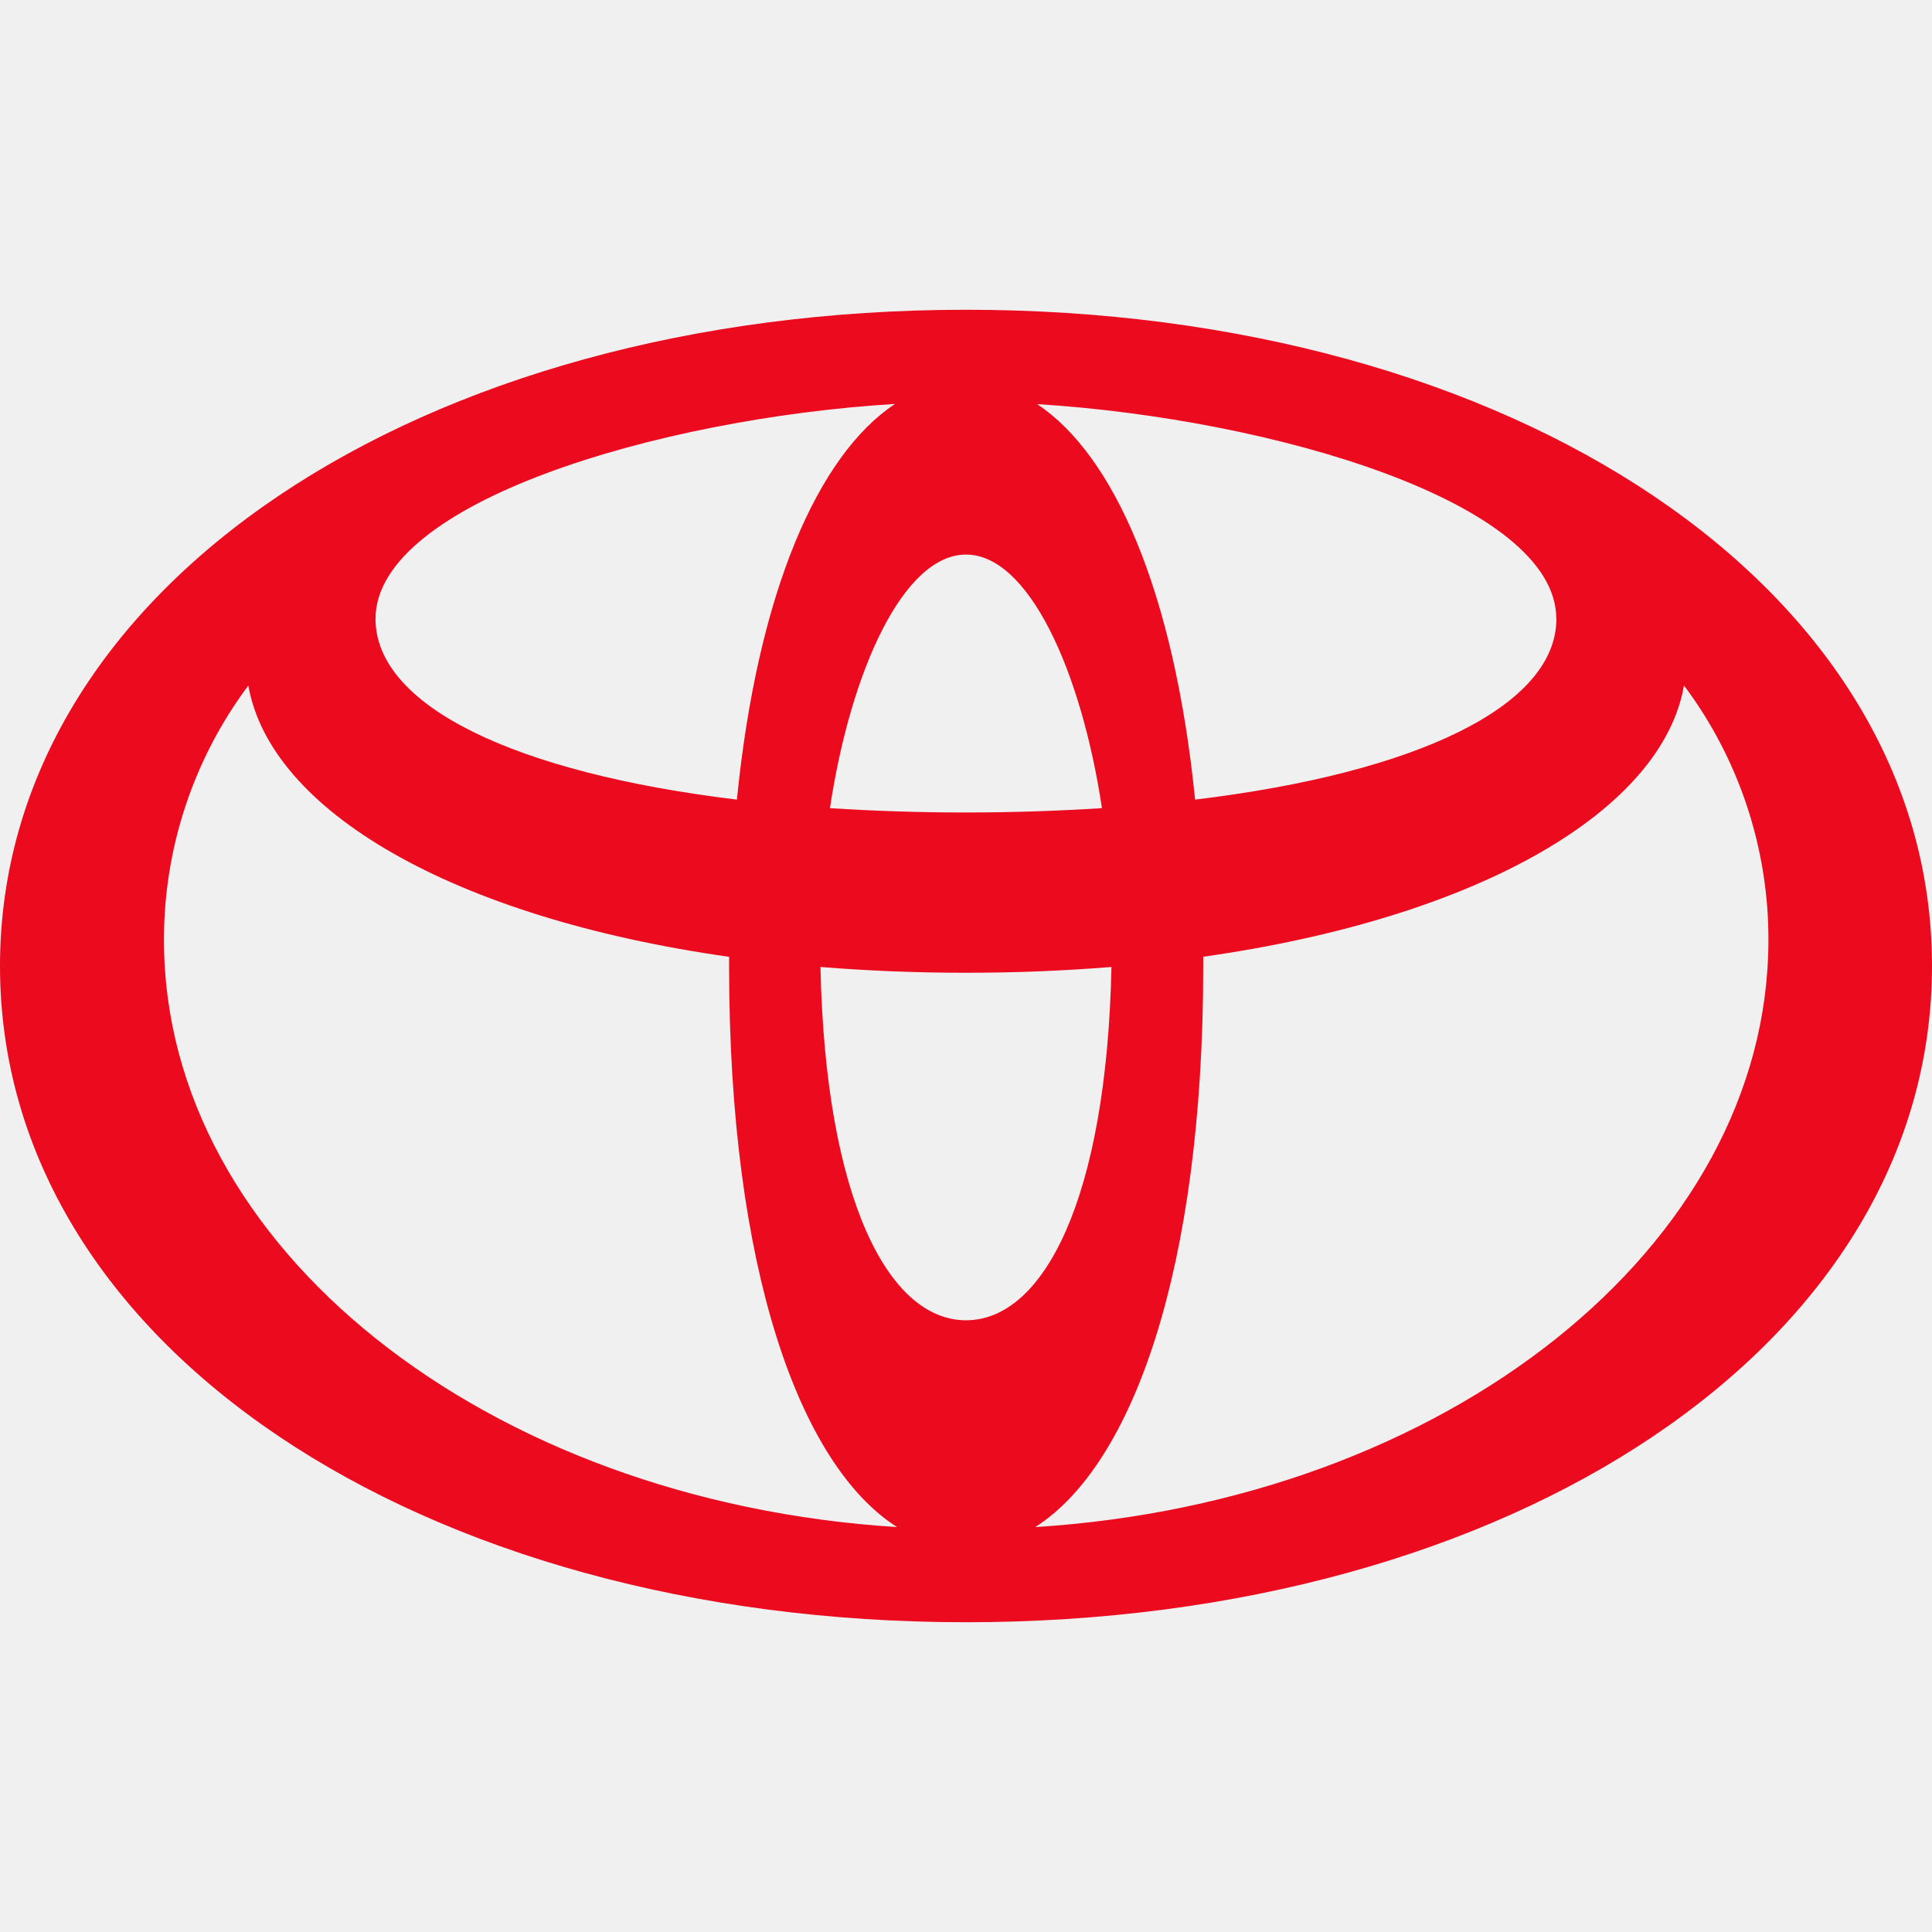
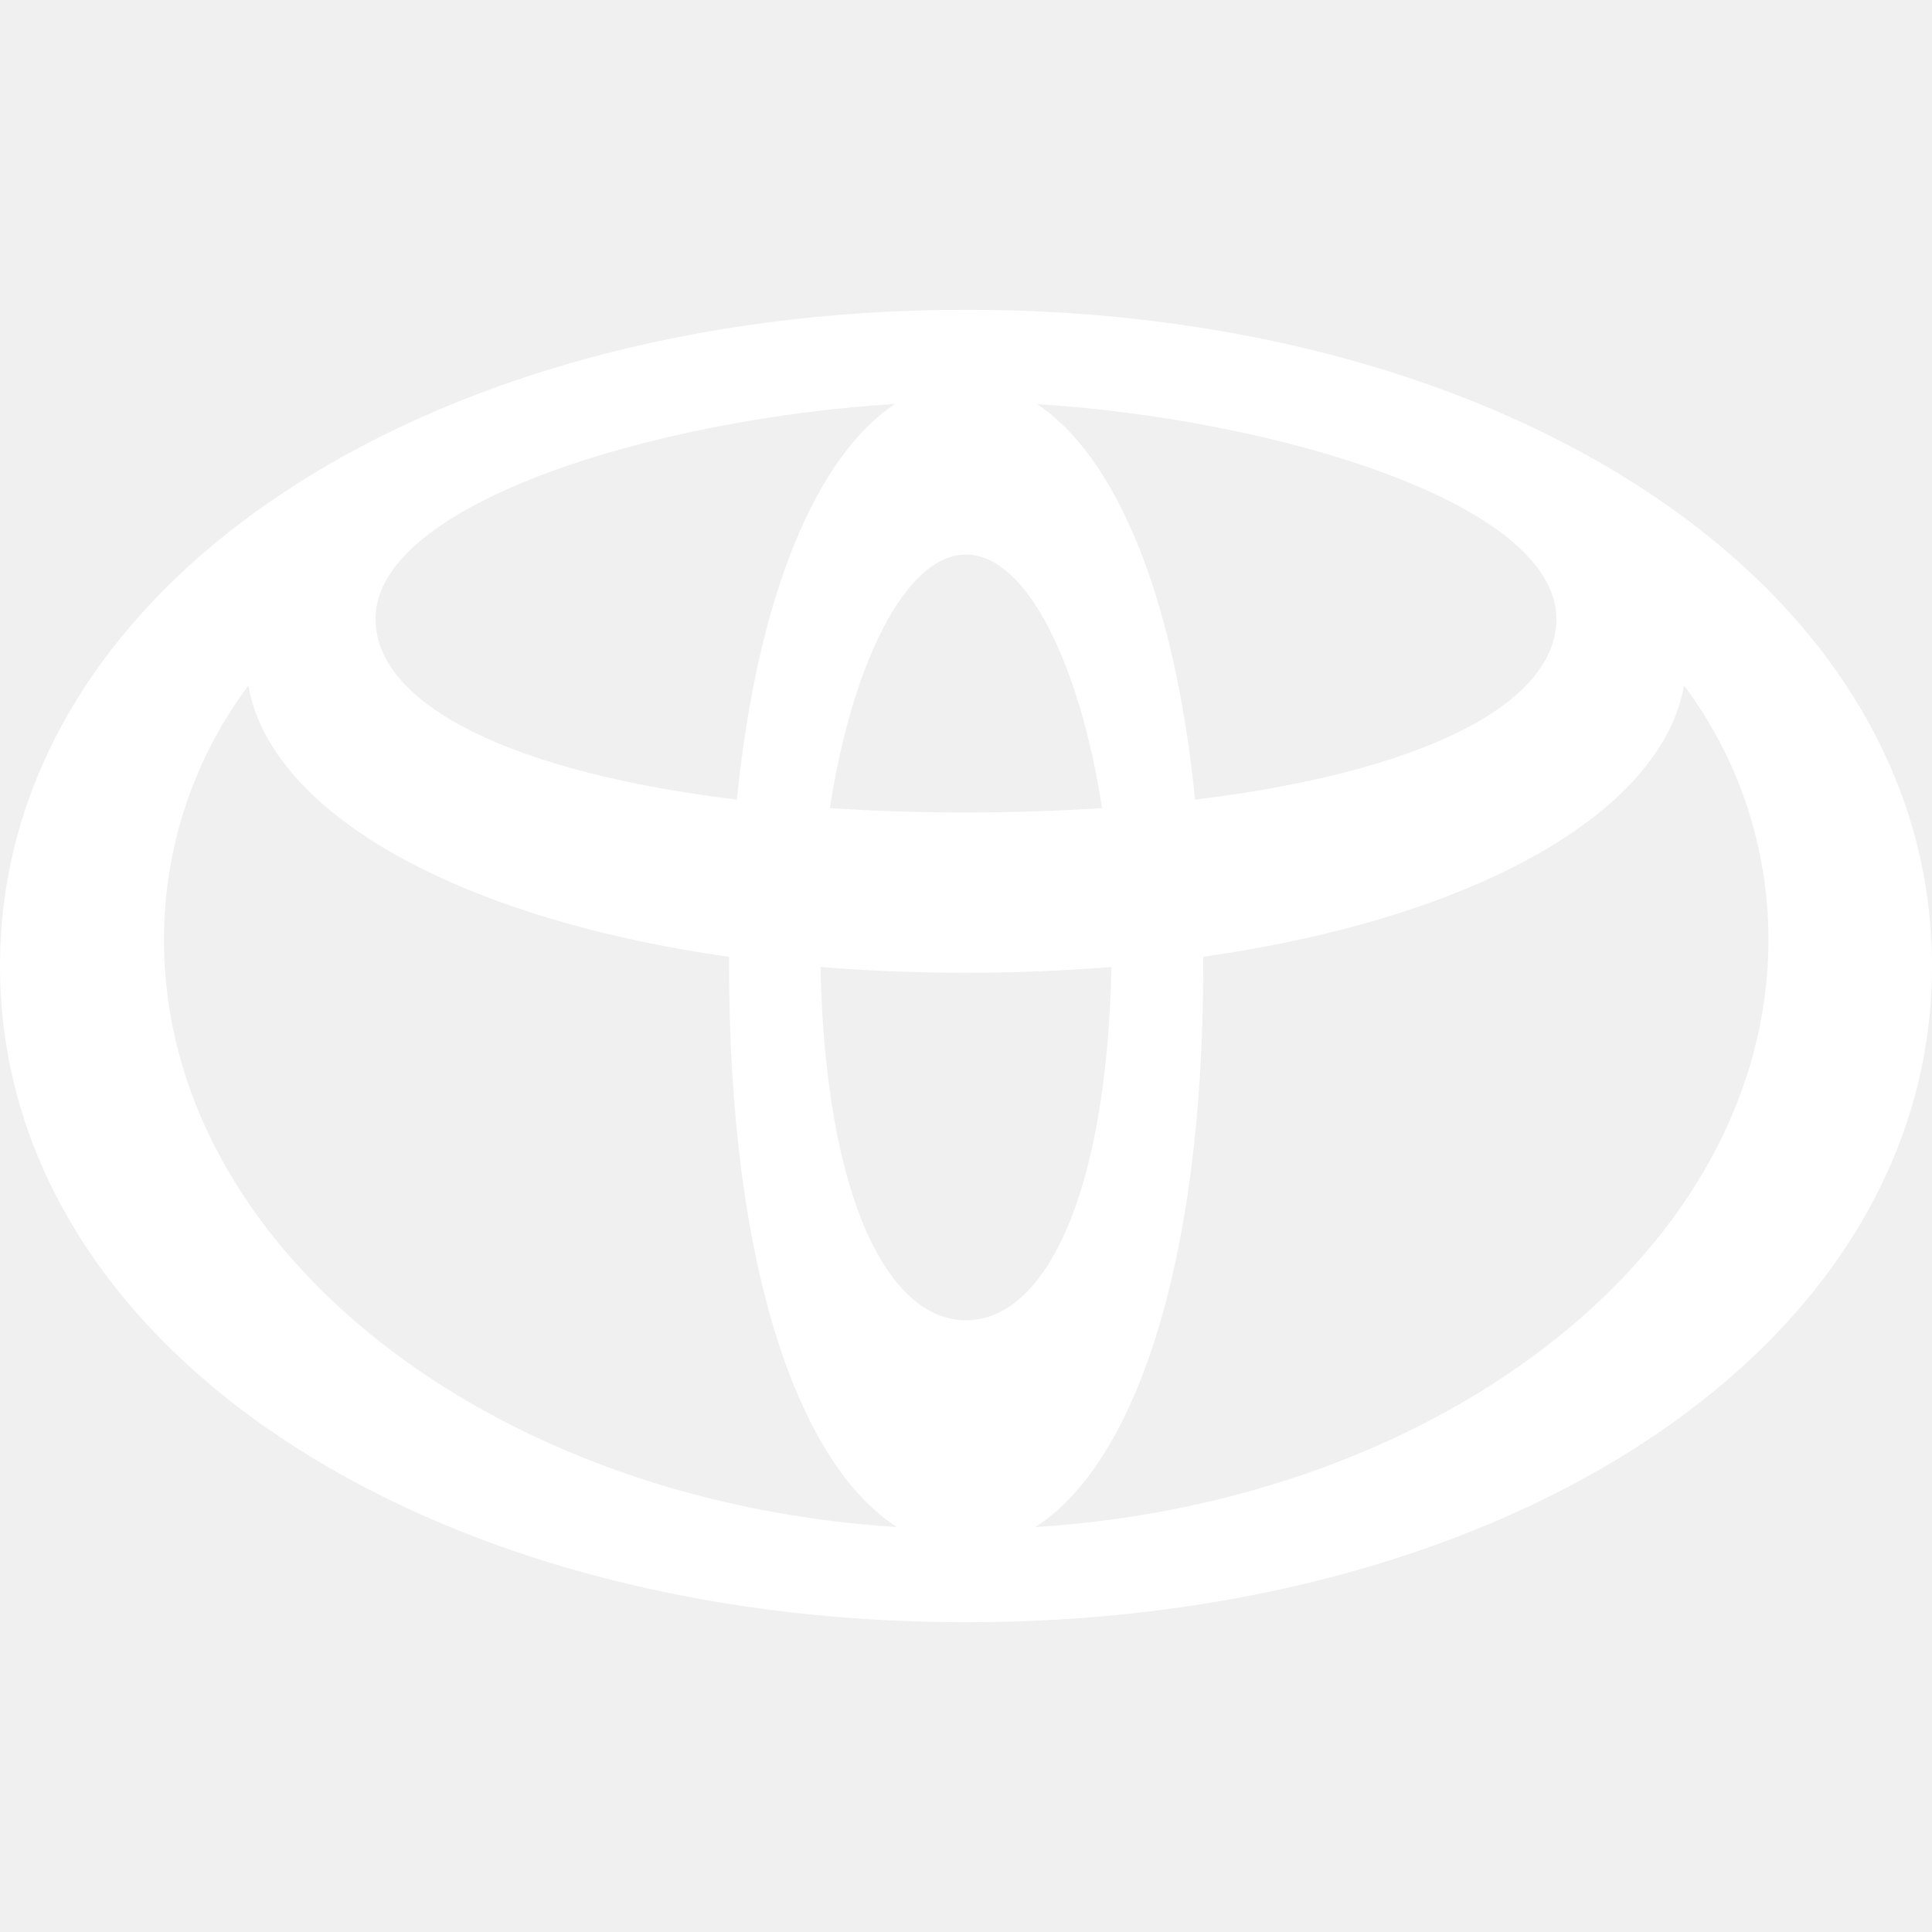
- <svg xmlns="http://www.w3.org/2000/svg" fill="#EB0A1E" role="img" viewBox="0 0 24 24">
+ <svg xmlns="http://www.w3.org/2000/svg" fill="#FFFFFF" role="img" viewBox="0 0 24 24">
  <path d="M12 3.848C5.223 3.848 0 7.298 0 12c0 4.702 5.224 8.152 12 8.152S24 16.702 24 12c0-4.702-5.223-8.152-12-8.152zm7.334 3.839c0 1.08-1.725 1.913-4.488 2.246-.26-2.58-1.005-4.279-1.963-4.913 2.948.184 6.45 1.227 6.45 2.667zM12 16.401c-.96 0-1.746-1.5-1.808-4.389.577.047 1.18.072 1.808.072.628 0 1.23-.025 1.807-.072-.061 2.89-.847 4.389-1.807 4.389zm0-6.308c-.59 0-1.155-.019-1.69-.054.261-1.728.92-3.15 1.69-3.15.77 0 1.428 1.422 1.689 3.15-.535.034-1.099.054-1.689.054zm-.882-5.075c-.956.633-1.706 2.333-1.964 4.915C6.391 9.6 4.665 8.767 4.665 7.687c0-1.44 3.504-2.49 6.453-2.669zM2.037 11.68a5.265 5.265 0 011.048-3.164c.27 1.547 2.522 2.881 5.972 3.37V12c0 3.772.879 6.203 2.087 6.97-5.107-.321-9.107-3.48-9.107-7.29zm10.823 7.29c1.207-.767 2.087-3.198 2.087-6.97v-.115c3.447-.488 5.704-1.826 5.972-3.37a5.26 5.26 0 011.049 3.165c-.004 3.81-4.008 6.969-9.109 7.29z" />
</svg>
